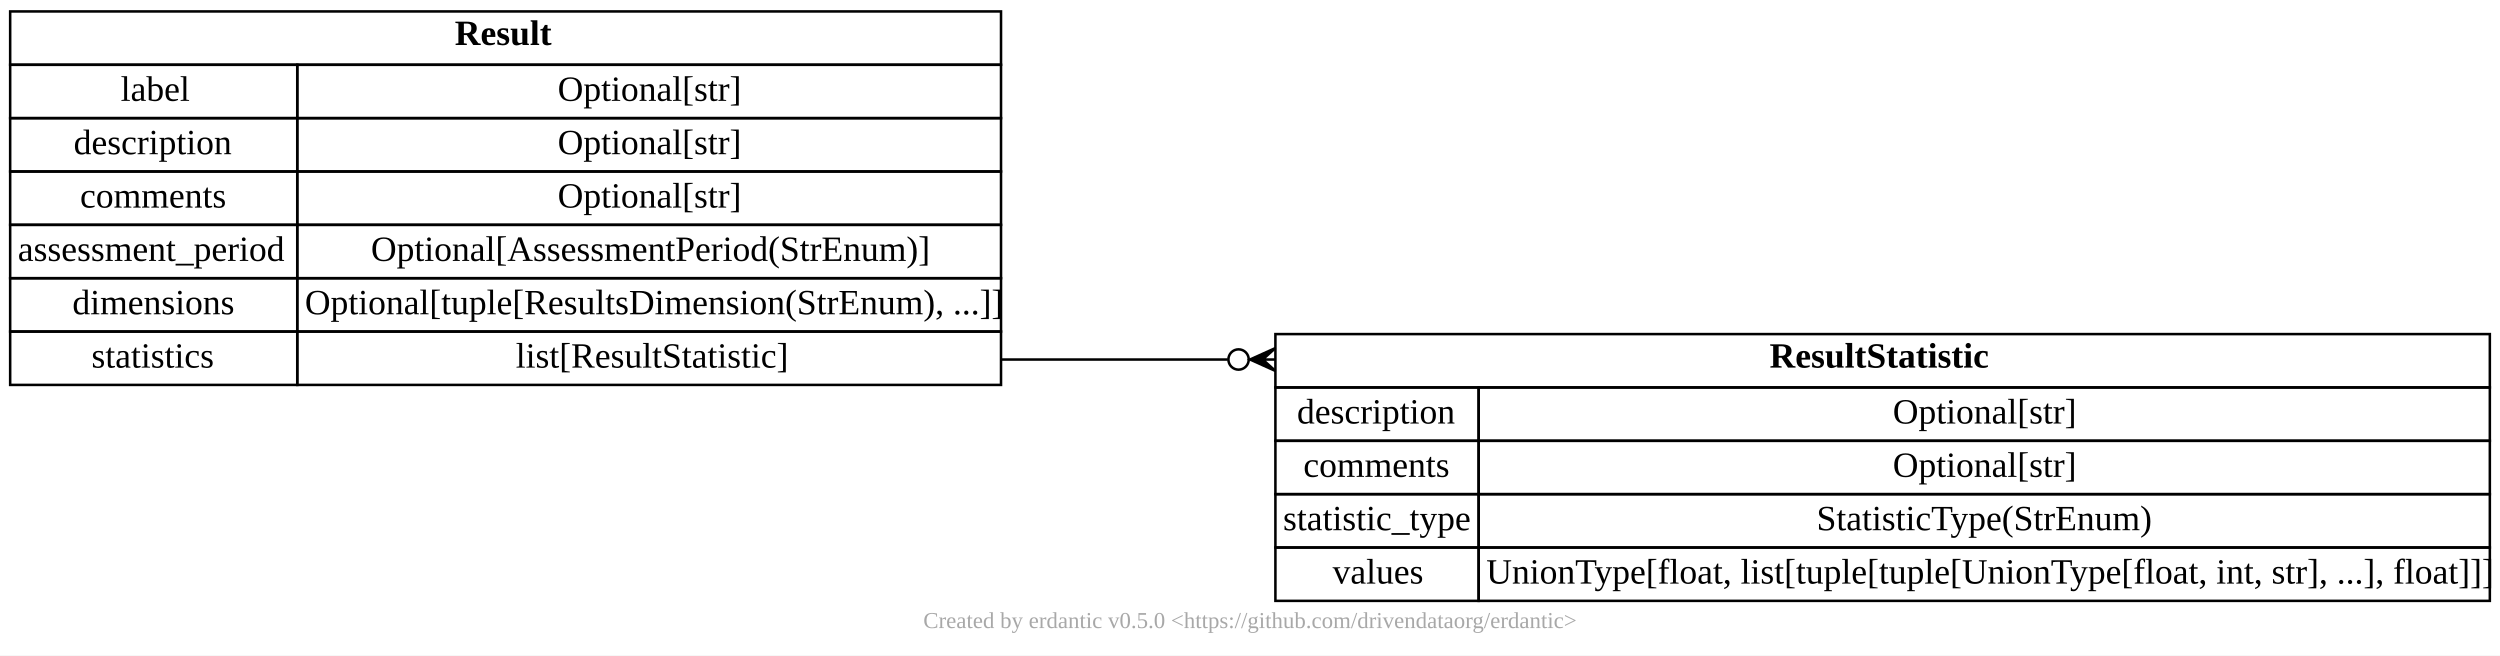
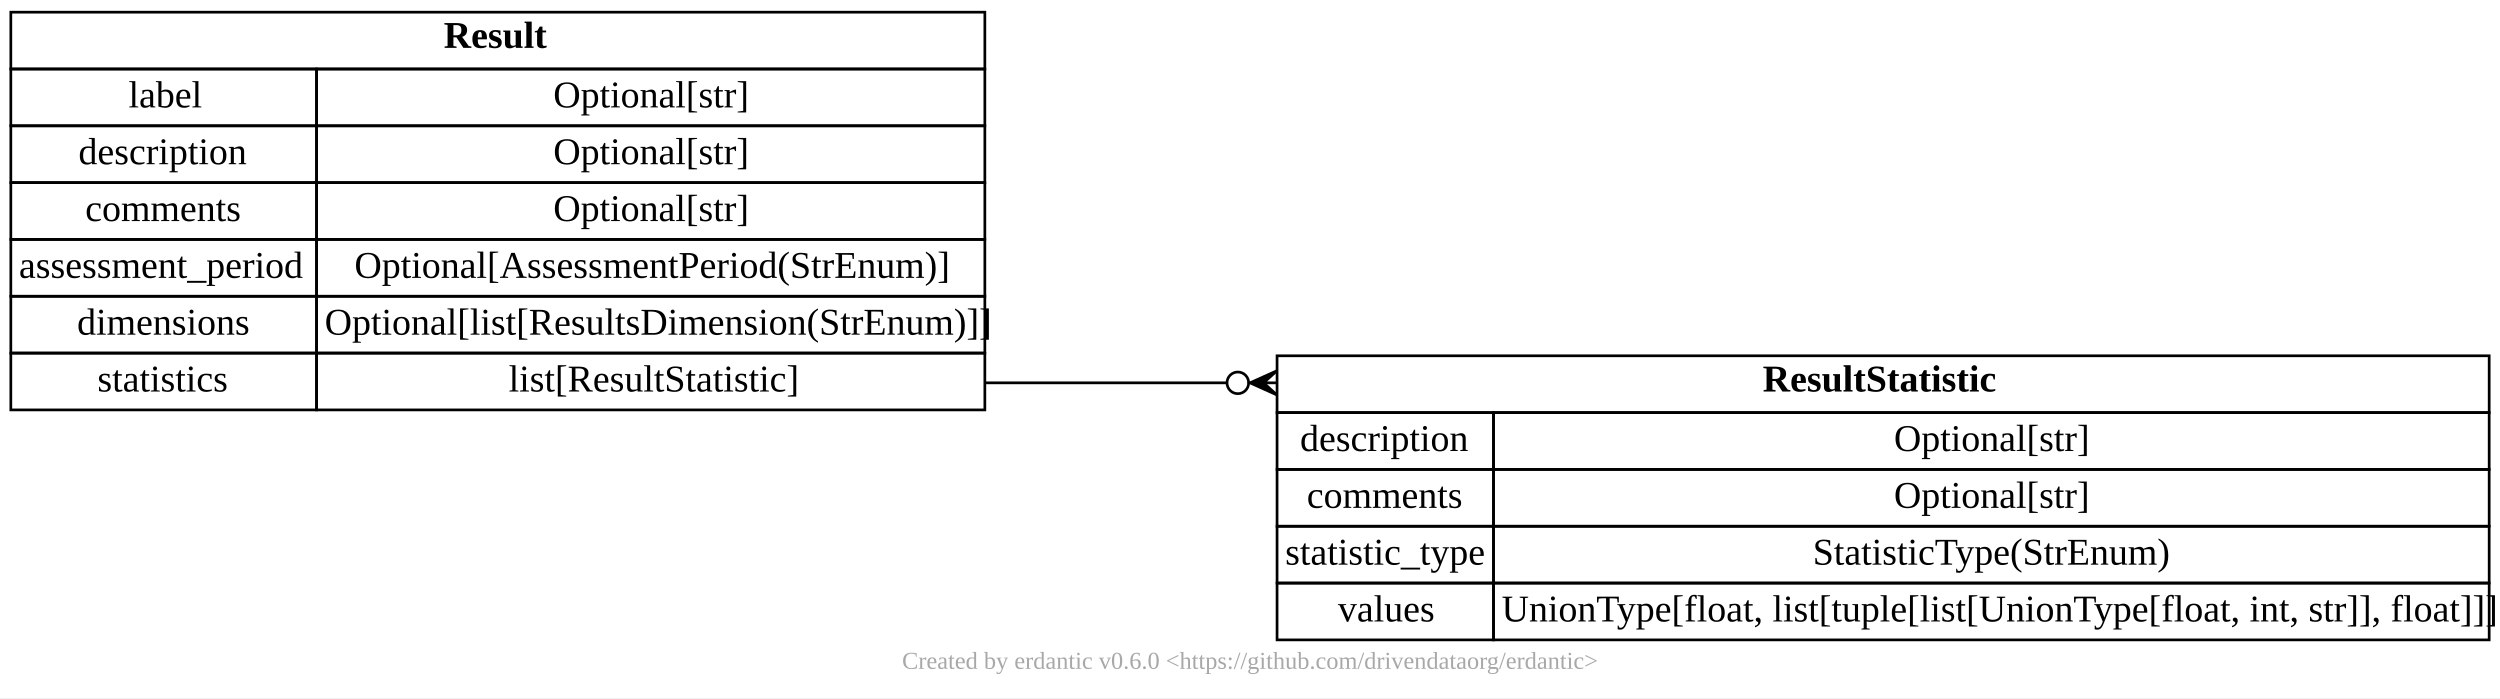
- <svg xmlns="http://www.w3.org/2000/svg" xmlns:xlink="http://www.w3.org/1999/xlink" width="984pt" height="258pt" viewBox="0.00 0.00 984.00 258.00">
+ <svg xmlns="http://www.w3.org/2000/svg" xmlns:xlink="http://www.w3.org/1999/xlink" width="924pt" height="258pt" viewBox="0.00 0.00 924.00 258.00">
  <g id="graph0" class="graph" transform="scale(1 1) rotate(0) translate(4 254)">
-     <polygon fill="white" stroke="none" points="-4,4 -4,-254 980,-254 980,4 -4,4" />
-     <text text-anchor="middle" x="488" y="-6.8" font-family="Times New Roman,serif" font-size="9.00" fill="#a8a8a8">Created by erdantic v0.5.0 &lt;https://github.com/drivendataorg/erdantic&gt;</text>
+     <polygon fill="white" stroke="none" points="-4,4 -4,-254 920,-254 920,4 -4,4" />
+     <text text-anchor="middle" x="458" y="-6.8" font-family="Times New Roman,serif" font-size="9.00" fill="#a8a8a8">Created by erdantic v0.6.0 &lt;https://github.com/drivendataorg/erdantic&gt;</text>
    <g id="node1" class="node">
      <g id="a_node1">
-         <a xlink:title="eya_def_tools.data_models.result.Result&#10;&#10;Collection of results a quantity along specific dimensions.&#10;&#10;Attributes:&#10;    label (Optional[str]): Label of the results. Default is None.&#10;    description (Optional[str]): Description of the data object. Default is None.&#10;    comments (Optional[str]): Comments on the data object. Default is None.&#10;    assessment_period (Optional[AssessmentPeriod(StrEnum)]): Period of or in time that has been assessed and for which the results are applicable. Default is None.&#10;    dimensions (Optional[tuple[ResultsDimension(StrEnum), ...]]): Dimensions along which the results are binned (all result values in the same results object must have the same dimensions). Default is None.&#10;    statistics (list[ResultStatistic]): List of result statistic objects that each include result values for a specific statistic type.&#10;">
-           <polygon fill="none" stroke="black" points="0,-228.5 0,-249.5 390,-249.5 390,-228.5 0,-228.5" />
-           <text text-anchor="start" x="175" y="-236.3" font-family="Times New Roman,serif" font-weight="bold" font-size="14.00">Result</text>
+         <a xlink:title="eya_def_tools.data_models.result.Result&#10;&#10;Collection of results a quantity along specific dimensions.&#10;&#10;Attributes:&#10;    label (Optional[str]): Label of the results. Default is None.&#10;    description (Optional[str]): Optional description of the result. Default is None.&#10;    comments (Optional[str]): Optional comments on the result. Default is None.&#10;    assessment_period (Optional[AssessmentPeriod(StrEnum)]): Period of or in time that has been assessed and for which the results are applicable. Default is None.&#10;    dimensions (Optional[list[ResultsDimension(StrEnum)]]): Dimensions along which the results are binned (all result values in the same results object must have the same dimensions). Default is None.&#10;    statistics (list[ResultStatistic]): List of result statistic objects that each include result values for a specific statistic type.&#10;">
+           <polygon fill="none" stroke="black" points="0,-228.5 0,-249.5 360,-249.5 360,-228.5 0,-228.5" />
+           <text text-anchor="start" x="160" y="-236.3" font-family="Times New Roman,serif" font-weight="bold" font-size="14.00">Result</text>
          <polygon fill="none" stroke="black" points="0,-207.5 0,-228.5 113,-228.5 113,-207.5 0,-207.5" />
          <text text-anchor="start" x="43.5" y="-214.3" font-family="Times New Roman,serif" font-size="14.00">label</text>
-           <polygon fill="none" stroke="black" points="113,-207.5 113,-228.5 390,-228.5 390,-207.5 113,-207.5" />
-           <text text-anchor="start" x="215.5" y="-214.3" font-family="Times New Roman,serif" font-size="14.00">Optional[str]</text>
+           <polygon fill="none" stroke="black" points="113,-207.5 113,-228.5 360,-228.5 360,-207.5 113,-207.5" />
+           <text text-anchor="start" x="200.5" y="-214.3" font-family="Times New Roman,serif" font-size="14.00">Optional[str]</text>
          <polygon fill="none" stroke="black" points="0,-186.5 0,-207.5 113,-207.5 113,-186.5 0,-186.5" />
          <text text-anchor="start" x="25" y="-193.3" font-family="Times New Roman,serif" font-size="14.00">description</text>
-           <polygon fill="none" stroke="black" points="113,-186.5 113,-207.5 390,-207.5 390,-186.5 113,-186.5" />
-           <text text-anchor="start" x="215.5" y="-193.3" font-family="Times New Roman,serif" font-size="14.00">Optional[str]</text>
+           <polygon fill="none" stroke="black" points="113,-186.5 113,-207.5 360,-207.5 360,-186.5 113,-186.5" />
+           <text text-anchor="start" x="200.5" y="-193.3" font-family="Times New Roman,serif" font-size="14.00">Optional[str]</text>
          <polygon fill="none" stroke="black" points="0,-165.5 0,-186.5 113,-186.5 113,-165.5 0,-165.5" />
          <text text-anchor="start" x="27.5" y="-172.3" font-family="Times New Roman,serif" font-size="14.00">comments</text>
-           <polygon fill="none" stroke="black" points="113,-165.5 113,-186.5 390,-186.5 390,-165.5 113,-165.5" />
-           <text text-anchor="start" x="215.5" y="-172.3" font-family="Times New Roman,serif" font-size="14.00">Optional[str]</text>
+           <polygon fill="none" stroke="black" points="113,-165.5 113,-186.5 360,-186.5 360,-165.5 113,-165.5" />
+           <text text-anchor="start" x="200.5" y="-172.3" font-family="Times New Roman,serif" font-size="14.00">Optional[str]</text>
          <polygon fill="none" stroke="black" points="0,-144.5 0,-165.5 113,-165.5 113,-144.5 0,-144.5" />
          <text text-anchor="start" x="3" y="-151.3" font-family="Times New Roman,serif" font-size="14.00">assessment_period</text>
-           <polygon fill="none" stroke="black" points="113,-144.5 113,-165.5 390,-165.5 390,-144.5 113,-144.5" />
-           <text text-anchor="start" x="142" y="-151.3" font-family="Times New Roman,serif" font-size="14.00">Optional[AssessmentPeriod(StrEnum)]</text>
+           <polygon fill="none" stroke="black" points="113,-144.5 113,-165.5 360,-165.5 360,-144.5 113,-144.5" />
+           <text text-anchor="start" x="127" y="-151.3" font-family="Times New Roman,serif" font-size="14.00">Optional[AssessmentPeriod(StrEnum)]</text>
          <polygon fill="none" stroke="black" points="0,-123.5 0,-144.5 113,-144.5 113,-123.5 0,-123.5" />
          <text text-anchor="start" x="24.5" y="-130.3" font-family="Times New Roman,serif" font-size="14.00">dimensions</text>
-           <polygon fill="none" stroke="black" points="113,-123.5 113,-144.5 390,-144.5 390,-123.5 113,-123.5" />
-           <text text-anchor="start" x="116" y="-130.3" font-family="Times New Roman,serif" font-size="14.00">Optional[tuple[ResultsDimension(StrEnum), ...]]</text>
+           <polygon fill="none" stroke="black" points="113,-123.5 113,-144.5 360,-144.5 360,-123.5 113,-123.5" />
+           <text text-anchor="start" x="116" y="-130.3" font-family="Times New Roman,serif" font-size="14.00">Optional[list[ResultsDimension(StrEnum)]]</text>
          <polygon fill="none" stroke="black" points="0,-102.5 0,-123.5 113,-123.5 113,-102.5 0,-102.5" />
          <text text-anchor="start" x="32" y="-109.3" font-family="Times New Roman,serif" font-size="14.00">statistics</text>
-           <polygon fill="none" stroke="black" points="113,-102.5 113,-123.5 390,-123.5 390,-102.5 113,-102.5" />
-           <text text-anchor="start" x="199" y="-109.3" font-family="Times New Roman,serif" font-size="14.00">list[ResultStatistic]</text>
+           <polygon fill="none" stroke="black" points="113,-102.5 113,-123.5 360,-123.5 360,-102.5 113,-102.5" />
+           <text text-anchor="start" x="184" y="-109.3" font-family="Times New Roman,serif" font-size="14.00">list[ResultStatistic]</text>
        </a>
      </g>
    </g>
    <g id="node2" class="node">
      <g id="a_node2">
-         <a xlink:title="eya_def_tools.data_models.result.ResultStatistic&#10;&#10;Result values for one specific statistic type.&#10;&#10;Attributes:&#10;    description (Optional[str]): Description of the data object. Default is None.&#10;    comments (Optional[str]): Comments on the data object. Default is None.&#10;    statistic_type (StatisticType(StrEnum)): Type of statistic in the results component.&#10;    values (UnionType[float, list[tuple[tuple[UnionType[float, int, str], ...], float]]]): Result as a single number or values at coordinates.&#10;">
-           <polygon fill="none" stroke="black" points="498,-101.5 498,-122.5 976,-122.5 976,-101.5 498,-101.5" />
-           <text text-anchor="start" x="692.5" y="-109.3" font-family="Times New Roman,serif" font-weight="bold" font-size="14.00">ResultStatistic</text>
-           <polygon fill="none" stroke="black" points="498,-80.5 498,-101.5 578,-101.5 578,-80.5 498,-80.5" />
-           <text text-anchor="start" x="506.5" y="-87.3" font-family="Times New Roman,serif" font-size="14.00">description</text>
-           <polygon fill="none" stroke="black" points="578,-80.5 578,-101.5 976,-101.5 976,-80.5 578,-80.5" />
-           <text text-anchor="start" x="741" y="-87.3" font-family="Times New Roman,serif" font-size="14.00">Optional[str]</text>
-           <polygon fill="none" stroke="black" points="498,-59.5 498,-80.5 578,-80.5 578,-59.5 498,-59.5" />
-           <text text-anchor="start" x="509" y="-66.3" font-family="Times New Roman,serif" font-size="14.00">comments</text>
-           <polygon fill="none" stroke="black" points="578,-59.5 578,-80.5 976,-80.5 976,-59.5 578,-59.5" />
-           <text text-anchor="start" x="741" y="-66.3" font-family="Times New Roman,serif" font-size="14.00">Optional[str]</text>
-           <polygon fill="none" stroke="black" points="498,-38.5 498,-59.5 578,-59.5 578,-38.5 498,-38.5" />
-           <text text-anchor="start" x="501" y="-45.3" font-family="Times New Roman,serif" font-size="14.00">statistic_type</text>
-           <polygon fill="none" stroke="black" points="578,-38.5 578,-59.5 976,-59.5 976,-38.5 578,-38.5" />
-           <text text-anchor="start" x="711" y="-45.3" font-family="Times New Roman,serif" font-size="14.00">StatisticType(StrEnum)</text>
-           <polygon fill="none" stroke="black" points="498,-17.5 498,-38.5 578,-38.5 578,-17.5 498,-17.5" />
-           <text text-anchor="start" x="520.5" y="-24.3" font-family="Times New Roman,serif" font-size="14.00">values</text>
-           <polygon fill="none" stroke="black" points="578,-17.5 578,-38.5 976,-38.5 976,-17.5 578,-17.5" />
-           <text text-anchor="start" x="581" y="-24.3" font-family="Times New Roman,serif" font-size="14.00">UnionType[float, list[tuple[tuple[UnionType[float, int, str], ...], float]]]</text>
+         <a xlink:title="eya_def_tools.data_models.result.ResultStatistic&#10;&#10;Result values for one specific statistic type.&#10;&#10;Attributes:&#10;    description (Optional[str]): Optional description of the result statistic. Default is None.&#10;    comments (Optional[str]): Optional comments on the result statistic. Default is None.&#10;    statistic_type (StatisticType(StrEnum)): Type of statistic in the results component.&#10;    values (UnionType[float, list[tuple[list[UnionType[float, int, str]], float]]]): Result as a single number or values at coordinates.&#10;">
+           <polygon fill="none" stroke="black" points="468,-101.5 468,-122.5 916,-122.5 916,-101.5 468,-101.5" />
+           <text text-anchor="start" x="647.5" y="-109.3" font-family="Times New Roman,serif" font-weight="bold" font-size="14.00">ResultStatistic</text>
+           <polygon fill="none" stroke="black" points="468,-80.5 468,-101.5 548,-101.5 548,-80.5 468,-80.5" />
+           <text text-anchor="start" x="476.5" y="-87.3" font-family="Times New Roman,serif" font-size="14.00">description</text>
+           <polygon fill="none" stroke="black" points="548,-80.5 548,-101.5 916,-101.5 916,-80.5 548,-80.5" />
+           <text text-anchor="start" x="696" y="-87.3" font-family="Times New Roman,serif" font-size="14.00">Optional[str]</text>
+           <polygon fill="none" stroke="black" points="468,-59.5 468,-80.5 548,-80.5 548,-59.5 468,-59.5" />
+           <text text-anchor="start" x="479" y="-66.3" font-family="Times New Roman,serif" font-size="14.00">comments</text>
+           <polygon fill="none" stroke="black" points="548,-59.5 548,-80.5 916,-80.5 916,-59.5 548,-59.5" />
+           <text text-anchor="start" x="696" y="-66.3" font-family="Times New Roman,serif" font-size="14.00">Optional[str]</text>
+           <polygon fill="none" stroke="black" points="468,-38.5 468,-59.5 548,-59.5 548,-38.5 468,-38.5" />
+           <text text-anchor="start" x="471" y="-45.3" font-family="Times New Roman,serif" font-size="14.00">statistic_type</text>
+           <polygon fill="none" stroke="black" points="548,-38.5 548,-59.5 916,-59.5 916,-38.5 548,-38.5" />
+           <text text-anchor="start" x="666" y="-45.3" font-family="Times New Roman,serif" font-size="14.00">StatisticType(StrEnum)</text>
+           <polygon fill="none" stroke="black" points="468,-17.5 468,-38.5 548,-38.5 548,-17.5 468,-17.5" />
+           <text text-anchor="start" x="490.5" y="-24.3" font-family="Times New Roman,serif" font-size="14.00">values</text>
+           <polygon fill="none" stroke="black" points="548,-17.5 548,-38.5 916,-38.5 916,-17.5 548,-17.5" />
+           <text text-anchor="start" x="551" y="-24.3" font-family="Times New Roman,serif" font-size="14.00">UnionType[float, list[tuple[list[UnionType[float, int, str]], float]]]</text>
        </a>
      </g>
    </g>
    <g id="edge1" class="edge">
-       <path fill="none" stroke="black" d="M390,-112.5C431.06,-112.5 445.78,-112.5 479.23,-112.5" />
-       <polygon fill="black" stroke="black" points="488,-112.5 498,-117 493,-112.5 498,-112.5 498,-112.5 498,-112.5 493,-112.5 498,-108 488,-112.5 488,-112.5" />
-       <ellipse fill="none" stroke="black" cx="483.5" cy="-112.5" rx="4" ry="4" />
+       <path fill="none" stroke="black" d="M360,-112.5C401.06,-112.5 415.78,-112.5 449.23,-112.5" />
+       <polygon fill="black" stroke="black" points="458,-112.5 468,-117 463,-112.5 468,-112.5 468,-112.5 468,-112.5 463,-112.5 468,-108 458,-112.5 458,-112.5" />
+       <ellipse fill="none" stroke="black" cx="453.5" cy="-112.5" rx="4" ry="4" />
    </g>
  </g>
</svg>
